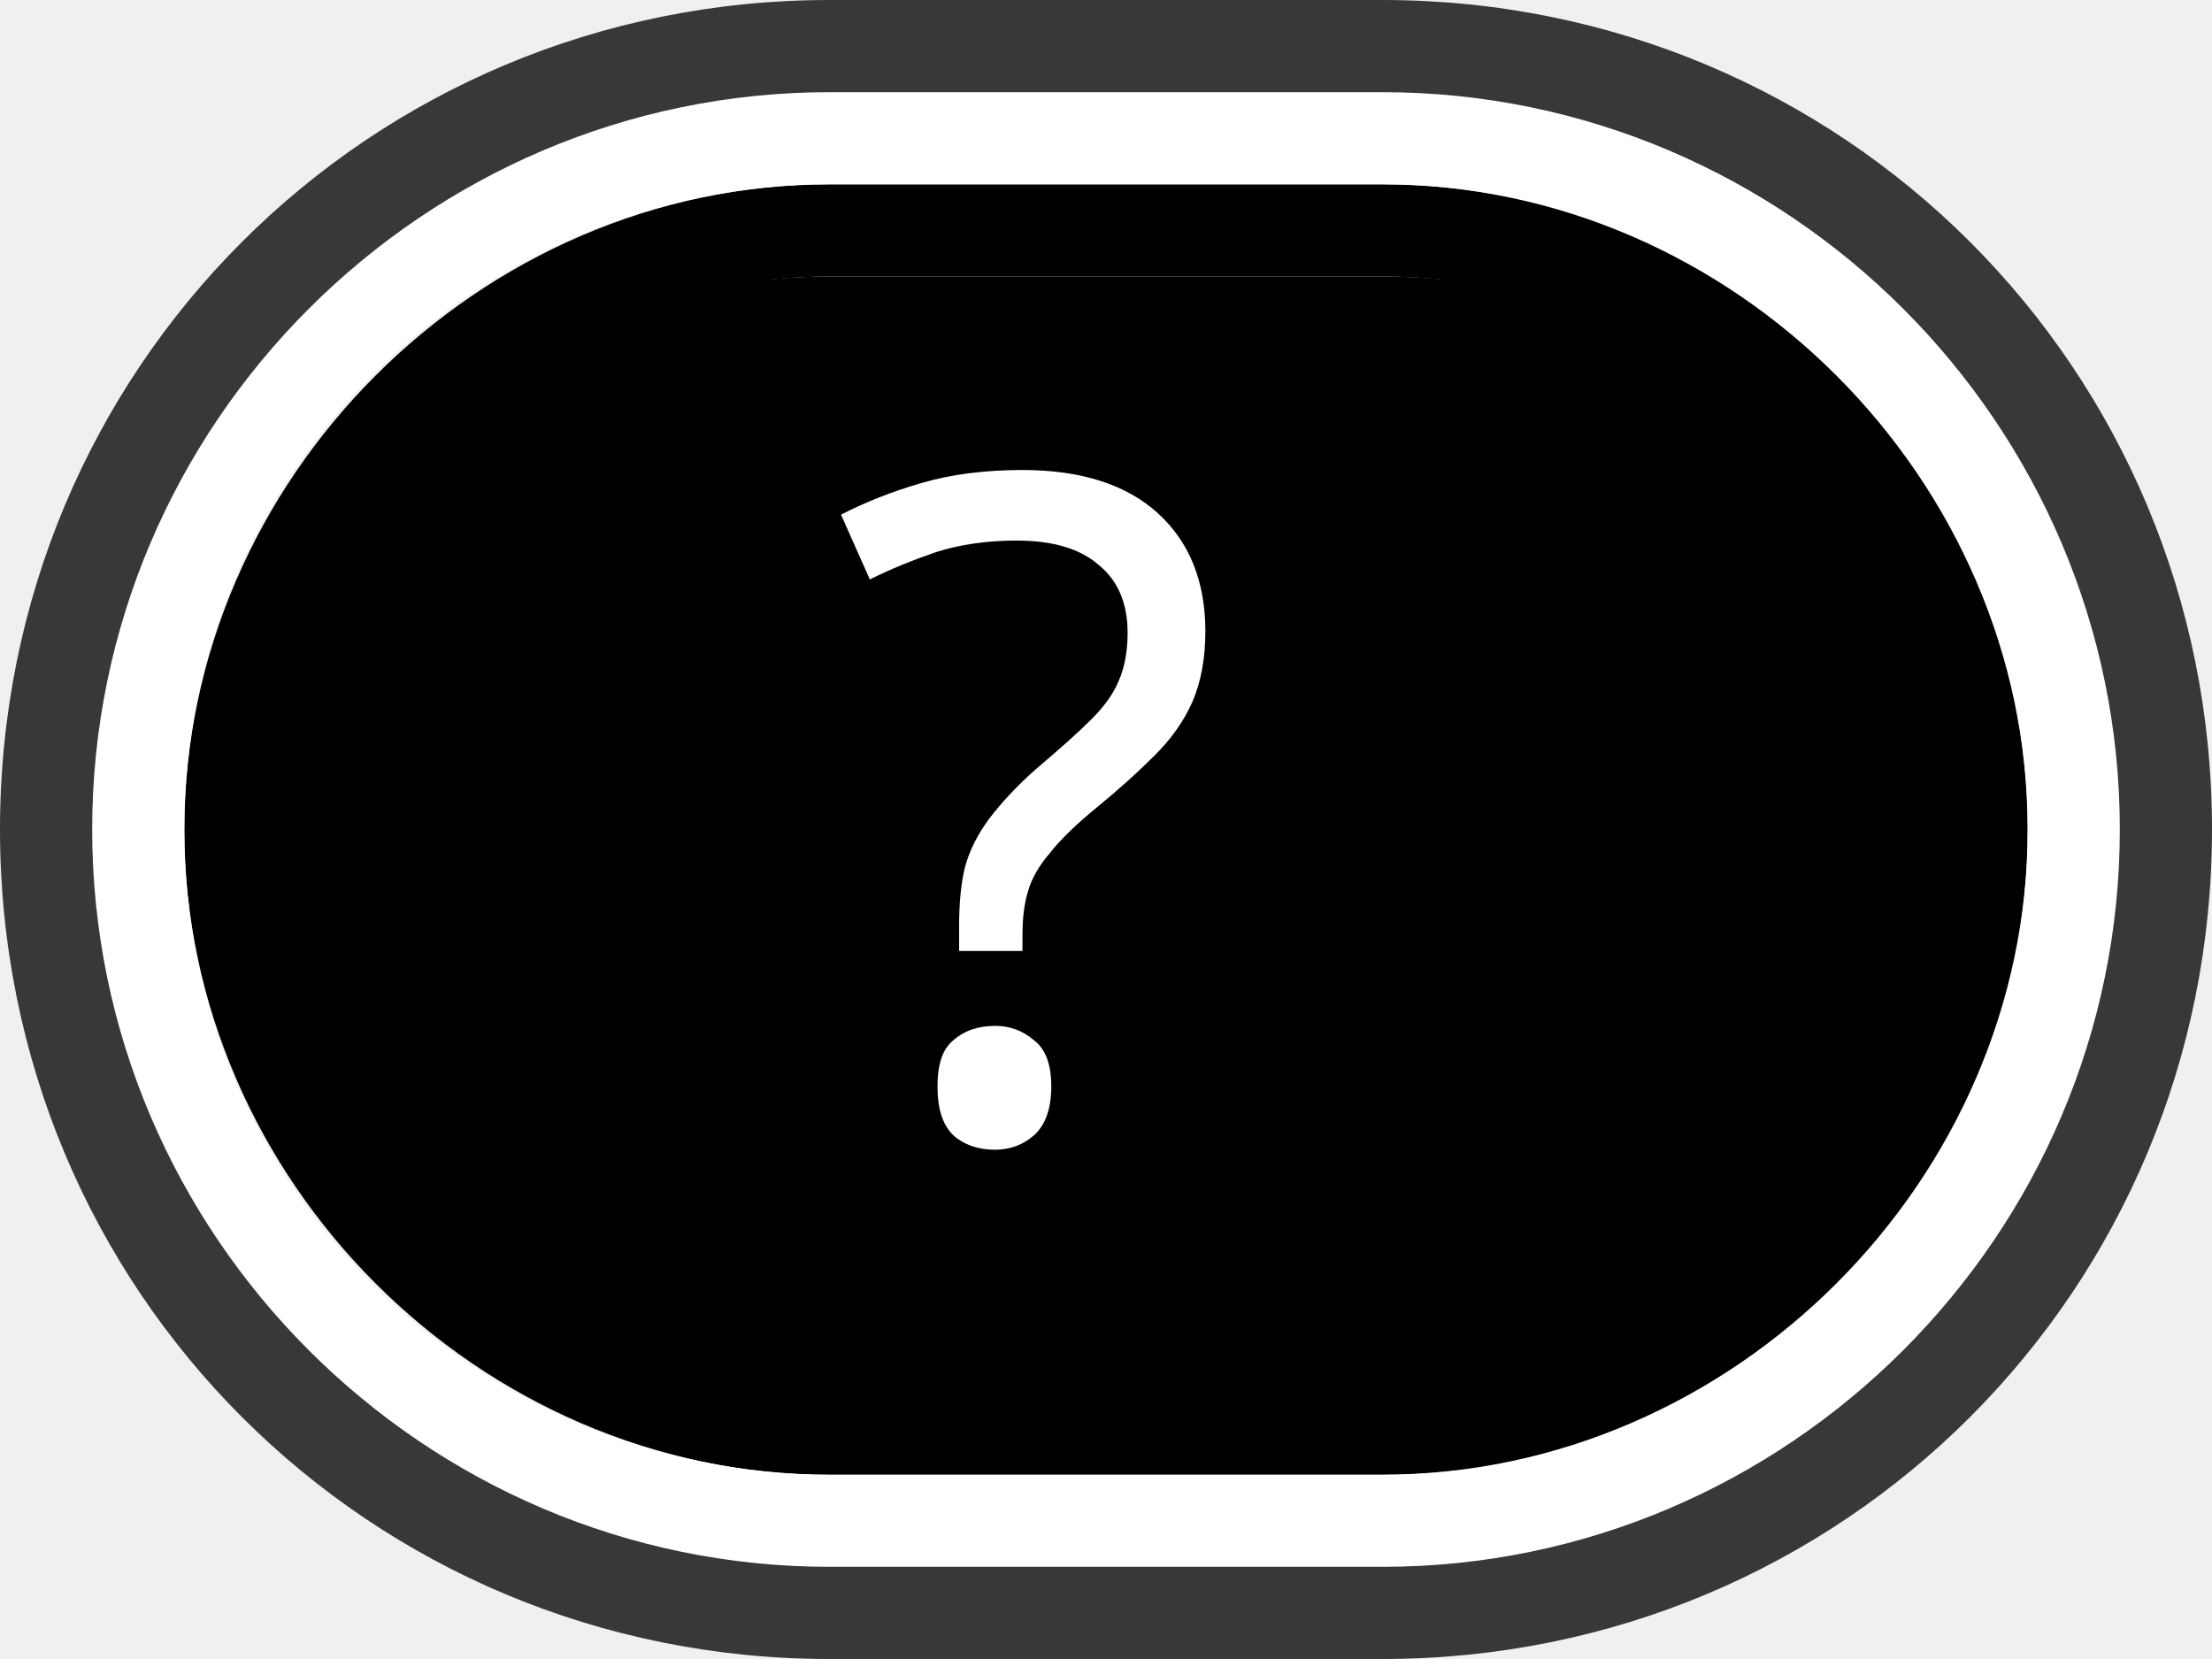
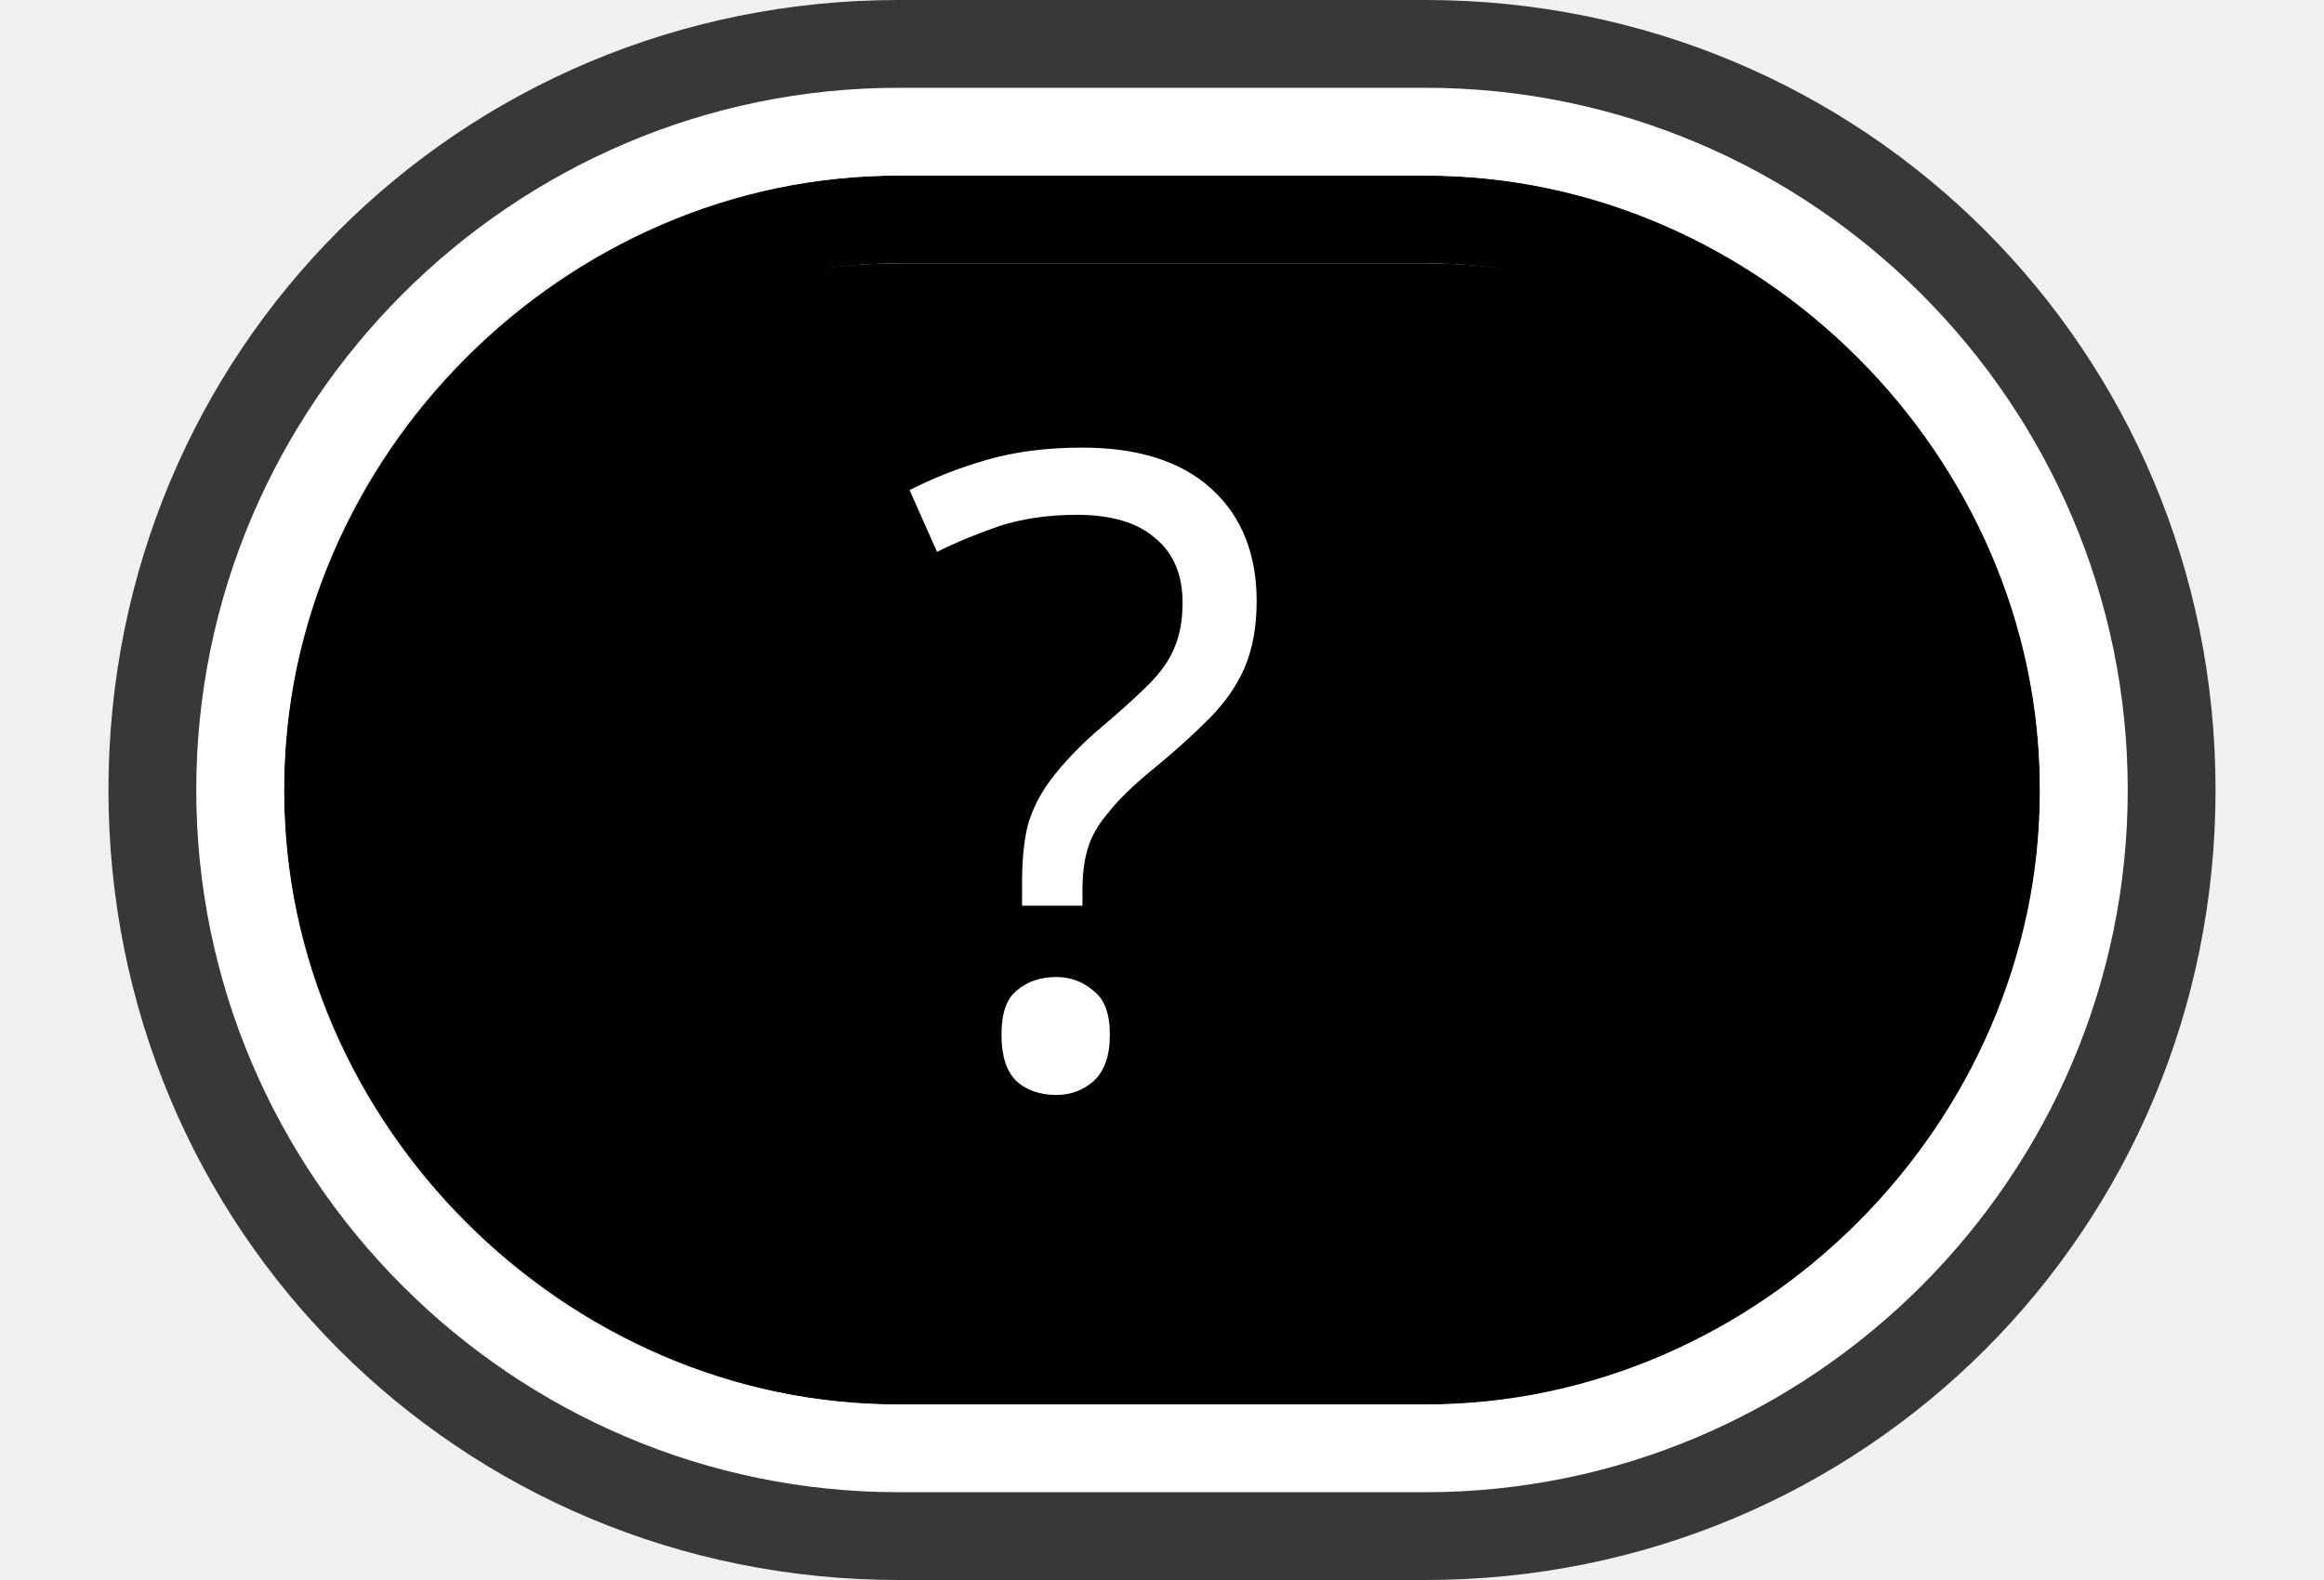
- <svg xmlns="http://www.w3.org/2000/svg" version="1.1" id="Layer_1" x="0px" y="0px" viewBox="0 0 24 18" enable-background="new 0 0 24 18" xml:space="preserve">
+ <svg xmlns="http://www.w3.org/2000/svg" version="1.1" id="Layer_1" x="0px" y="0px" viewBox="0 0 24 18" enable-background="new 0 0 24 18" xml:space="preserve" height="21.25" width="31.25">
  <g>
    <g>
      <path d="M9,16c-3.6,0-6.5-2.9-6.5-6.5S5.4,3,9,3h6c3.6,0,6.5,2.9,6.5,6.5S18.6,16,15,16H9z" />
      <path d="M15,3c3.3,0,6,2.7,6,6s-2.7,6-6,6H9c-3.3,0-6-2.7-6-6s2.7-6,6-6H15 M15,2H9C5.2,2,2,5.2,2,9s3.2,7,7,7h6c3.9,0,7-3.1,7-7    S18.8,2,15,2L15,2z" />
      <path fill="#FFFFFF" d="M15,2c3.8,0,7,3.2,7,7s-3.2,7-7,7H9c-3.8,0-7-3.1-7-7s3.2-7,7-7H15 M15,1H9C4.6,1,1,4.6,1,9s3.6,8,8,8h6    c4.4,0,8-3.6,8-8S19.4,1,15,1L15,1z" />
      <path fill="#383836" d="M15,1c4.4,0,8,3.6,8,8s-3.6,8-8,8H9c-4.4,0-8-3.6-8-8s3.6-8,8-8H15 M15,0H9C4,0,0,4,0,9s4,9,9,9h6    c5,0,9-4,9-9S20,0,15,0L15,0z" />
    </g>
    <g display="none">
      <g display="inline">
        <path fill="#FFFFFF" d="M6.9,10.3l1.4-0.1c0,0.3,0.2,0.6,0.3,0.7c0.2,0.2,0.4,0.3,0.7,0.3c0.3,0,0.5-0.1,0.7-0.3     c0.2-0.2,0.3-0.6,0.3-1.1c0-0.4-0.1-0.8-0.3-1S9.5,8.5,9.2,8.5C8.8,8.5,8.5,8.6,8.2,9L7.1,8.8l0.7-3.7h3.6v1.3H8.8L8.6,7.6     c0.3-0.2,0.6-0.2,0.9-0.2c0.6,0,1.1,0.2,1.5,0.7s0.6,1,0.6,1.7c0,0.6-0.2,1.1-0.5,1.6c-0.5,0.6-1.1,0.9-1.9,0.9     c-0.7,0-1.2-0.2-1.6-0.5C7.2,11.4,7,10.9,6.9,10.3z" />
        <path fill="#FFFFFF" d="M14.7,5c0.7,0,1.2,0.2,1.6,0.7C16.8,6.3,17,7.3,17,8.6c0,1.4-0.2,2.3-0.7,2.9c-0.4,0.5-0.9,0.7-1.6,0.7     c-0.7,0-1.2-0.3-1.7-0.8c-0.4-0.5-0.6-1.5-0.6-2.9c0-1.3,0.2-2.3,0.7-2.9C13.5,5.2,14,5,14.7,5z M14.7,6.1     c-0.2,0-0.3,0.1-0.4,0.2C14.1,6.4,14,6.6,14,6.8c-0.1,0.4-0.1,1-0.1,1.8s0,1.4,0.1,1.7c0.1,0.3,0.2,0.5,0.3,0.6     c0.1,0.1,0.3,0.2,0.4,0.2s0.3-0.1,0.4-0.2c0.1-0.1,0.2-0.3,0.3-0.6c0.1-0.4,0.1-0.9,0.1-1.8s0-1.4-0.1-1.7s-0.2-0.5-0.3-0.6     C15,6.2,14.9,6.1,14.7,6.1z" />
      </g>
    </g>
    <text transform="matrix(1 0 0 1 9 12.3338)" fill="#FFFFFF" font-family="'Arial-BoldMT'" font-size="10">?</text>
  </g>
</svg>
